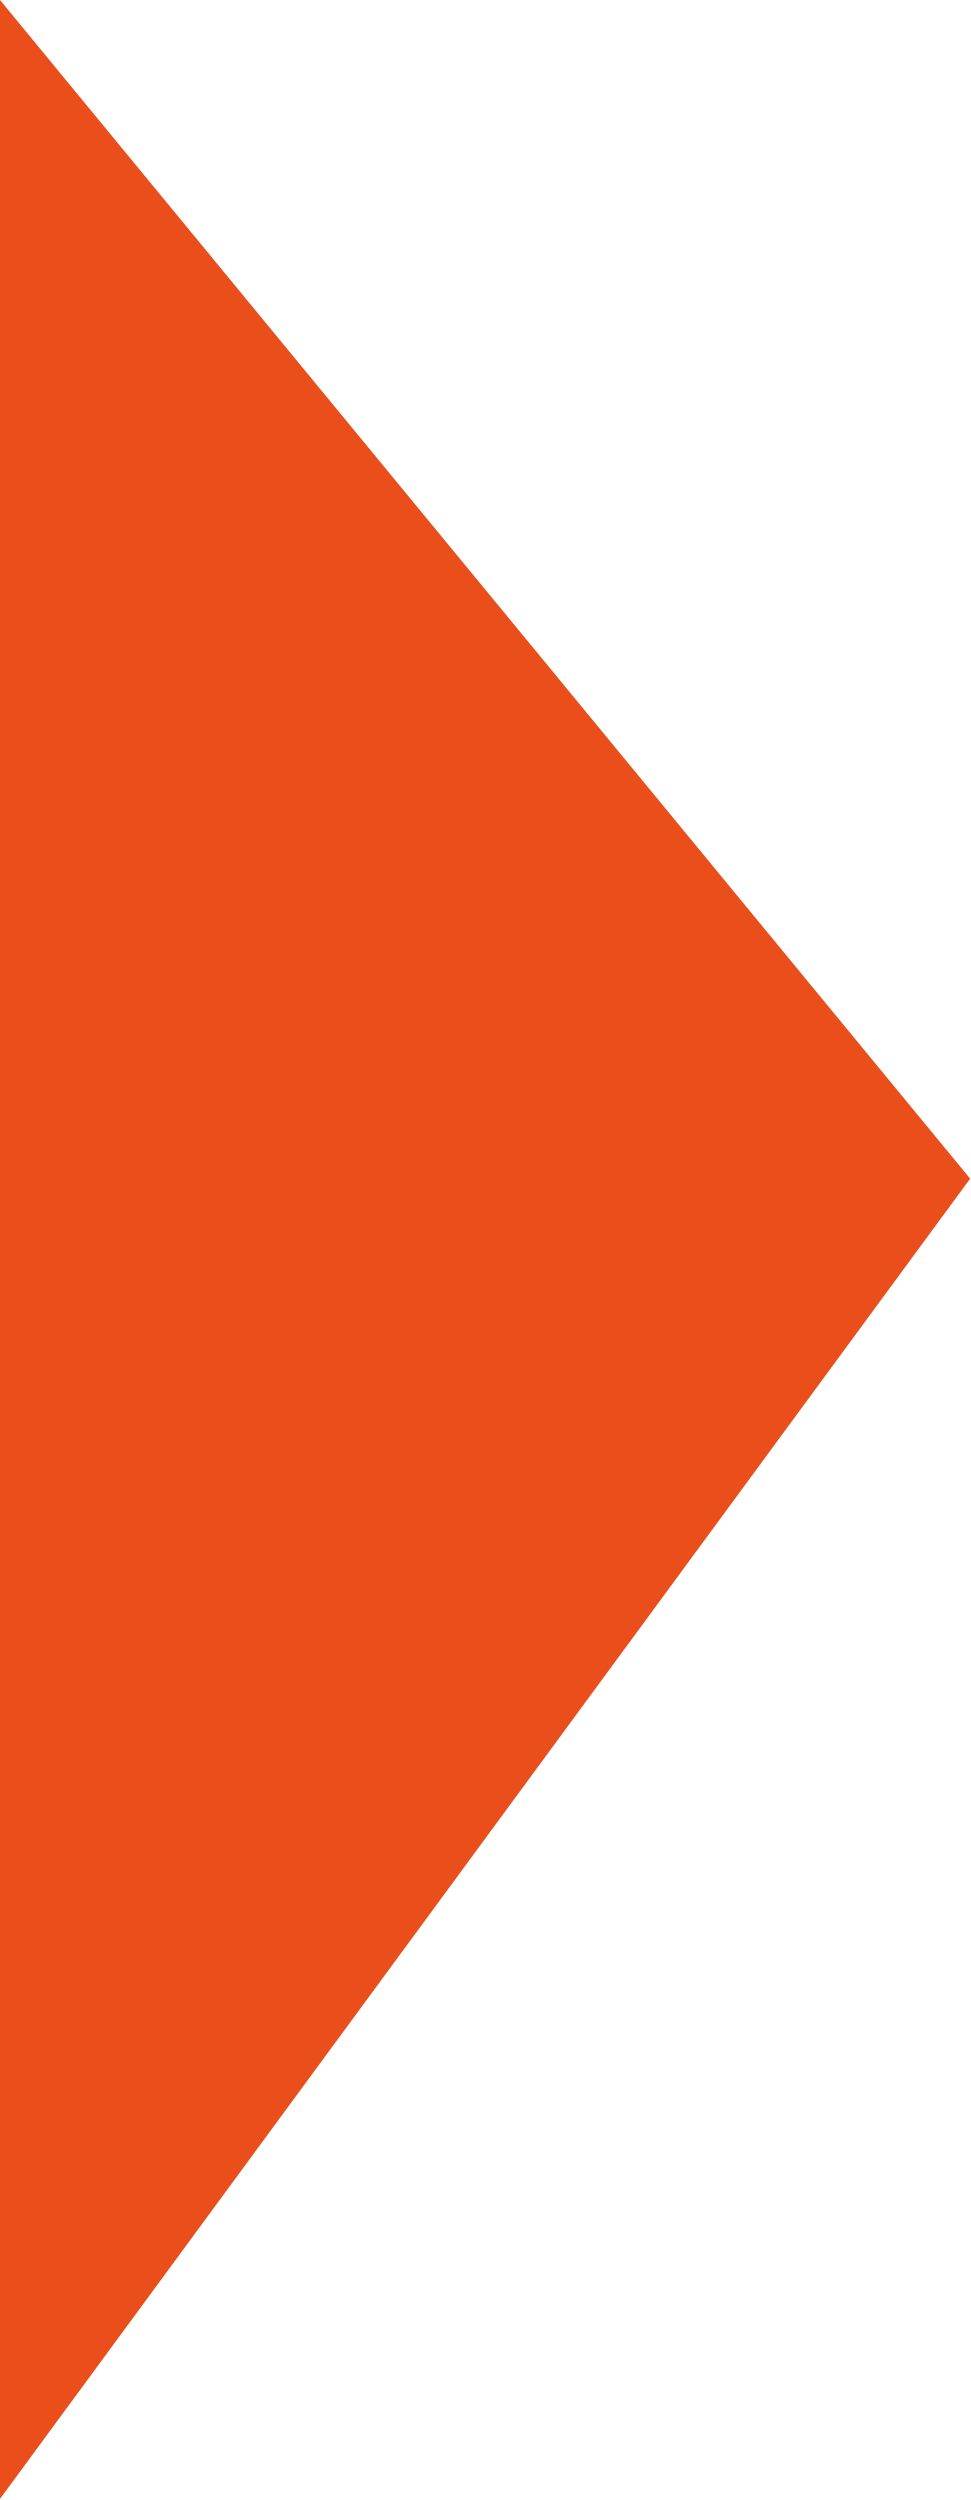
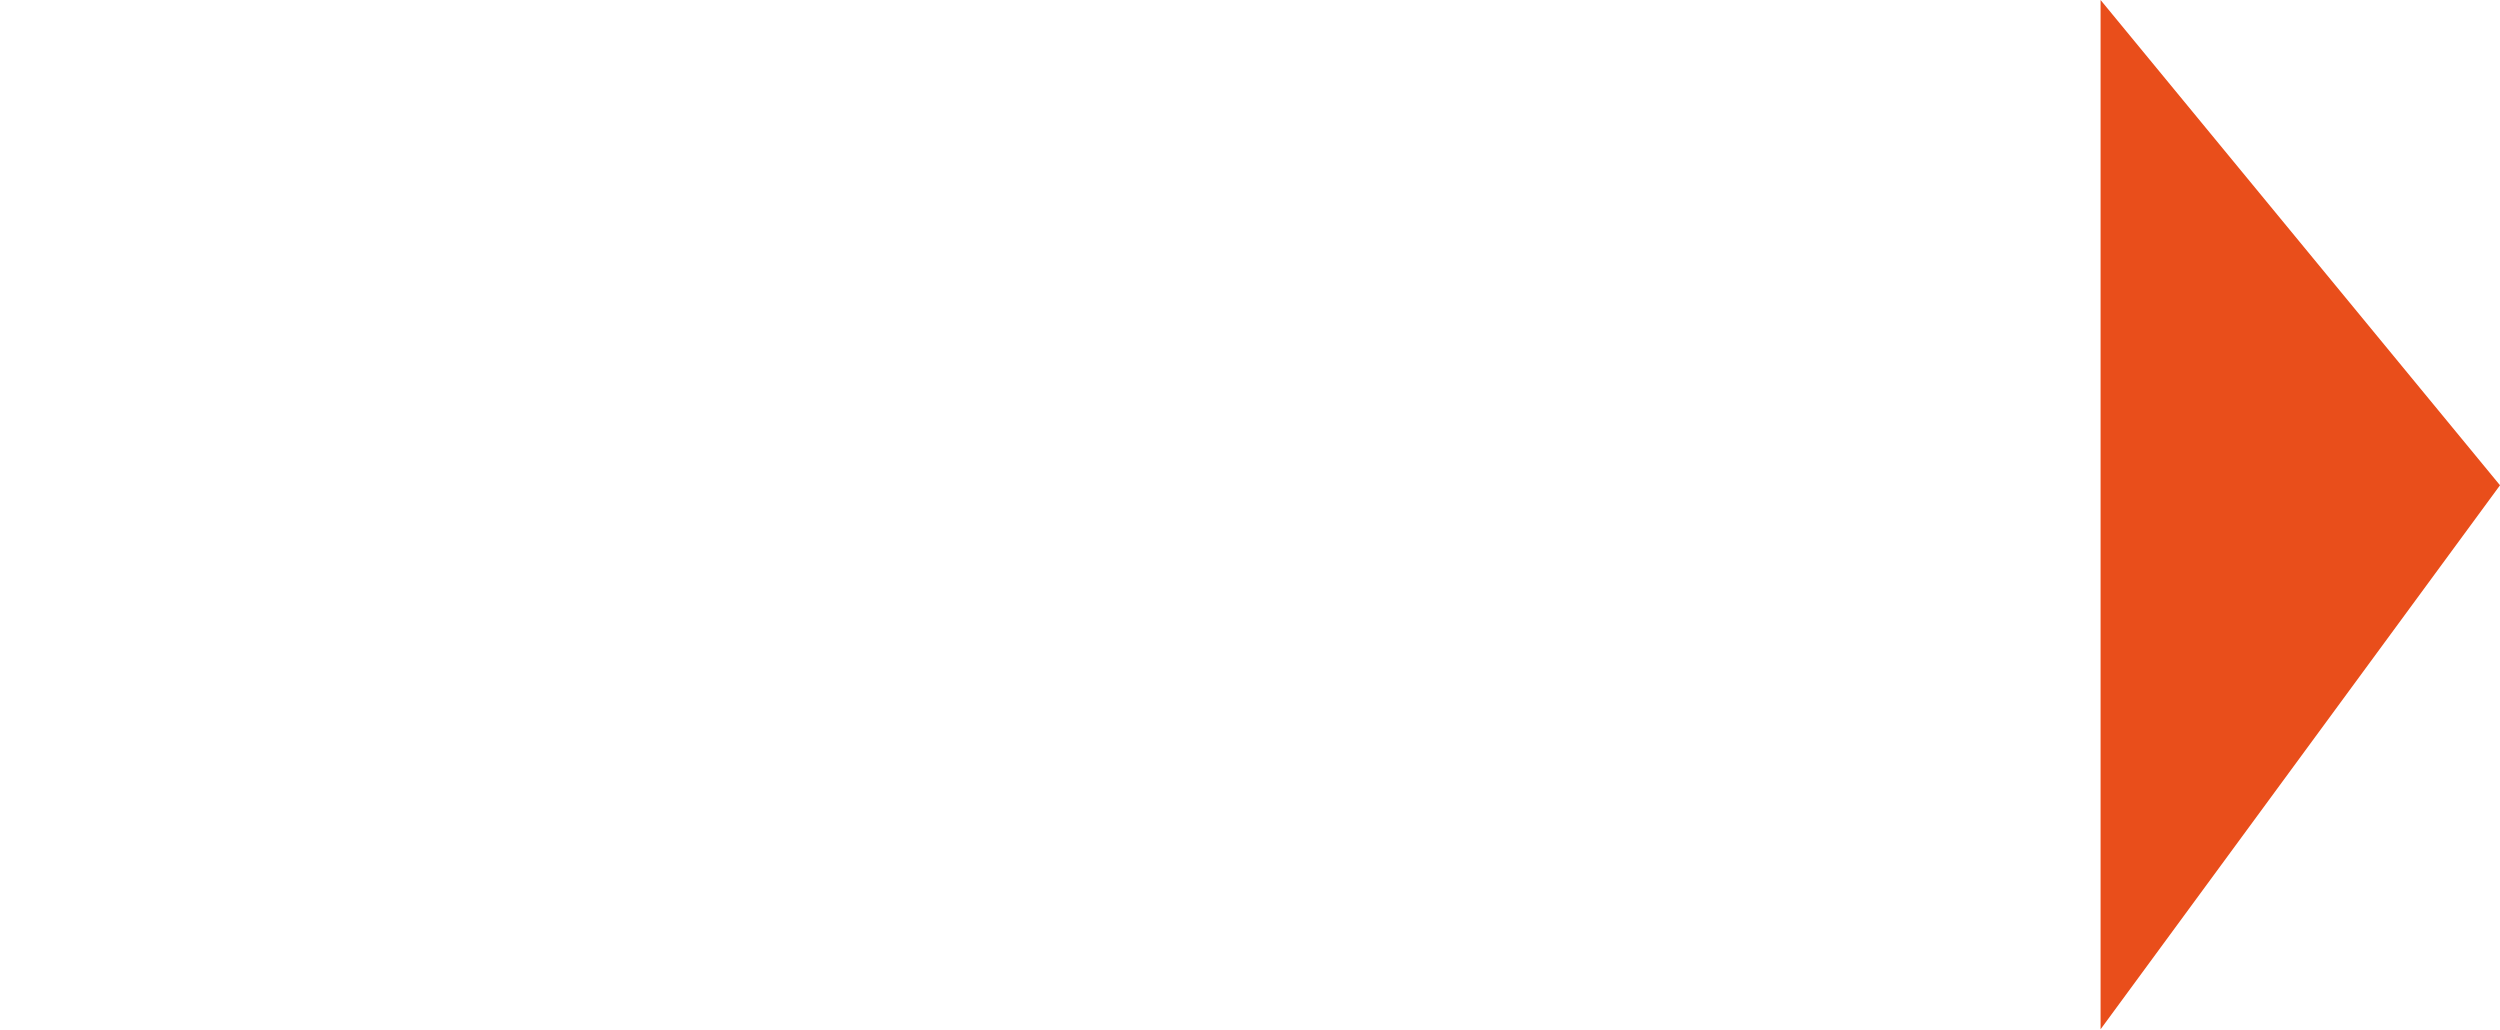
- <svg xmlns="http://www.w3.org/2000/svg" id="Слой_1" data-name="Слой 1" viewBox="0 0 8.84 22.78">
-   <defs>
-     <style>.cls-1{fill:#e94e1b;}</style>
-   </defs>
-   <polygon class="cls-1" points="8.84 10.74 0 0 0 22.77 8.84 10.74" />
+ <svg xmlns="http://www.w3.org/2000/svg" version="1.1" id="Слой_1" x="0px" y="0px" viewBox="0 0 55.33 22.78" style="enable-background:new 0 0 55.33 22.78;" xml:space="preserve">
+   <style type="text/css">
+ 	.st0{fill:#E94E1B;}
+ </style>
+   <polygon class="st0" points="55.33,10.74 46.49,0 46.49,22.78 " />
</svg>
